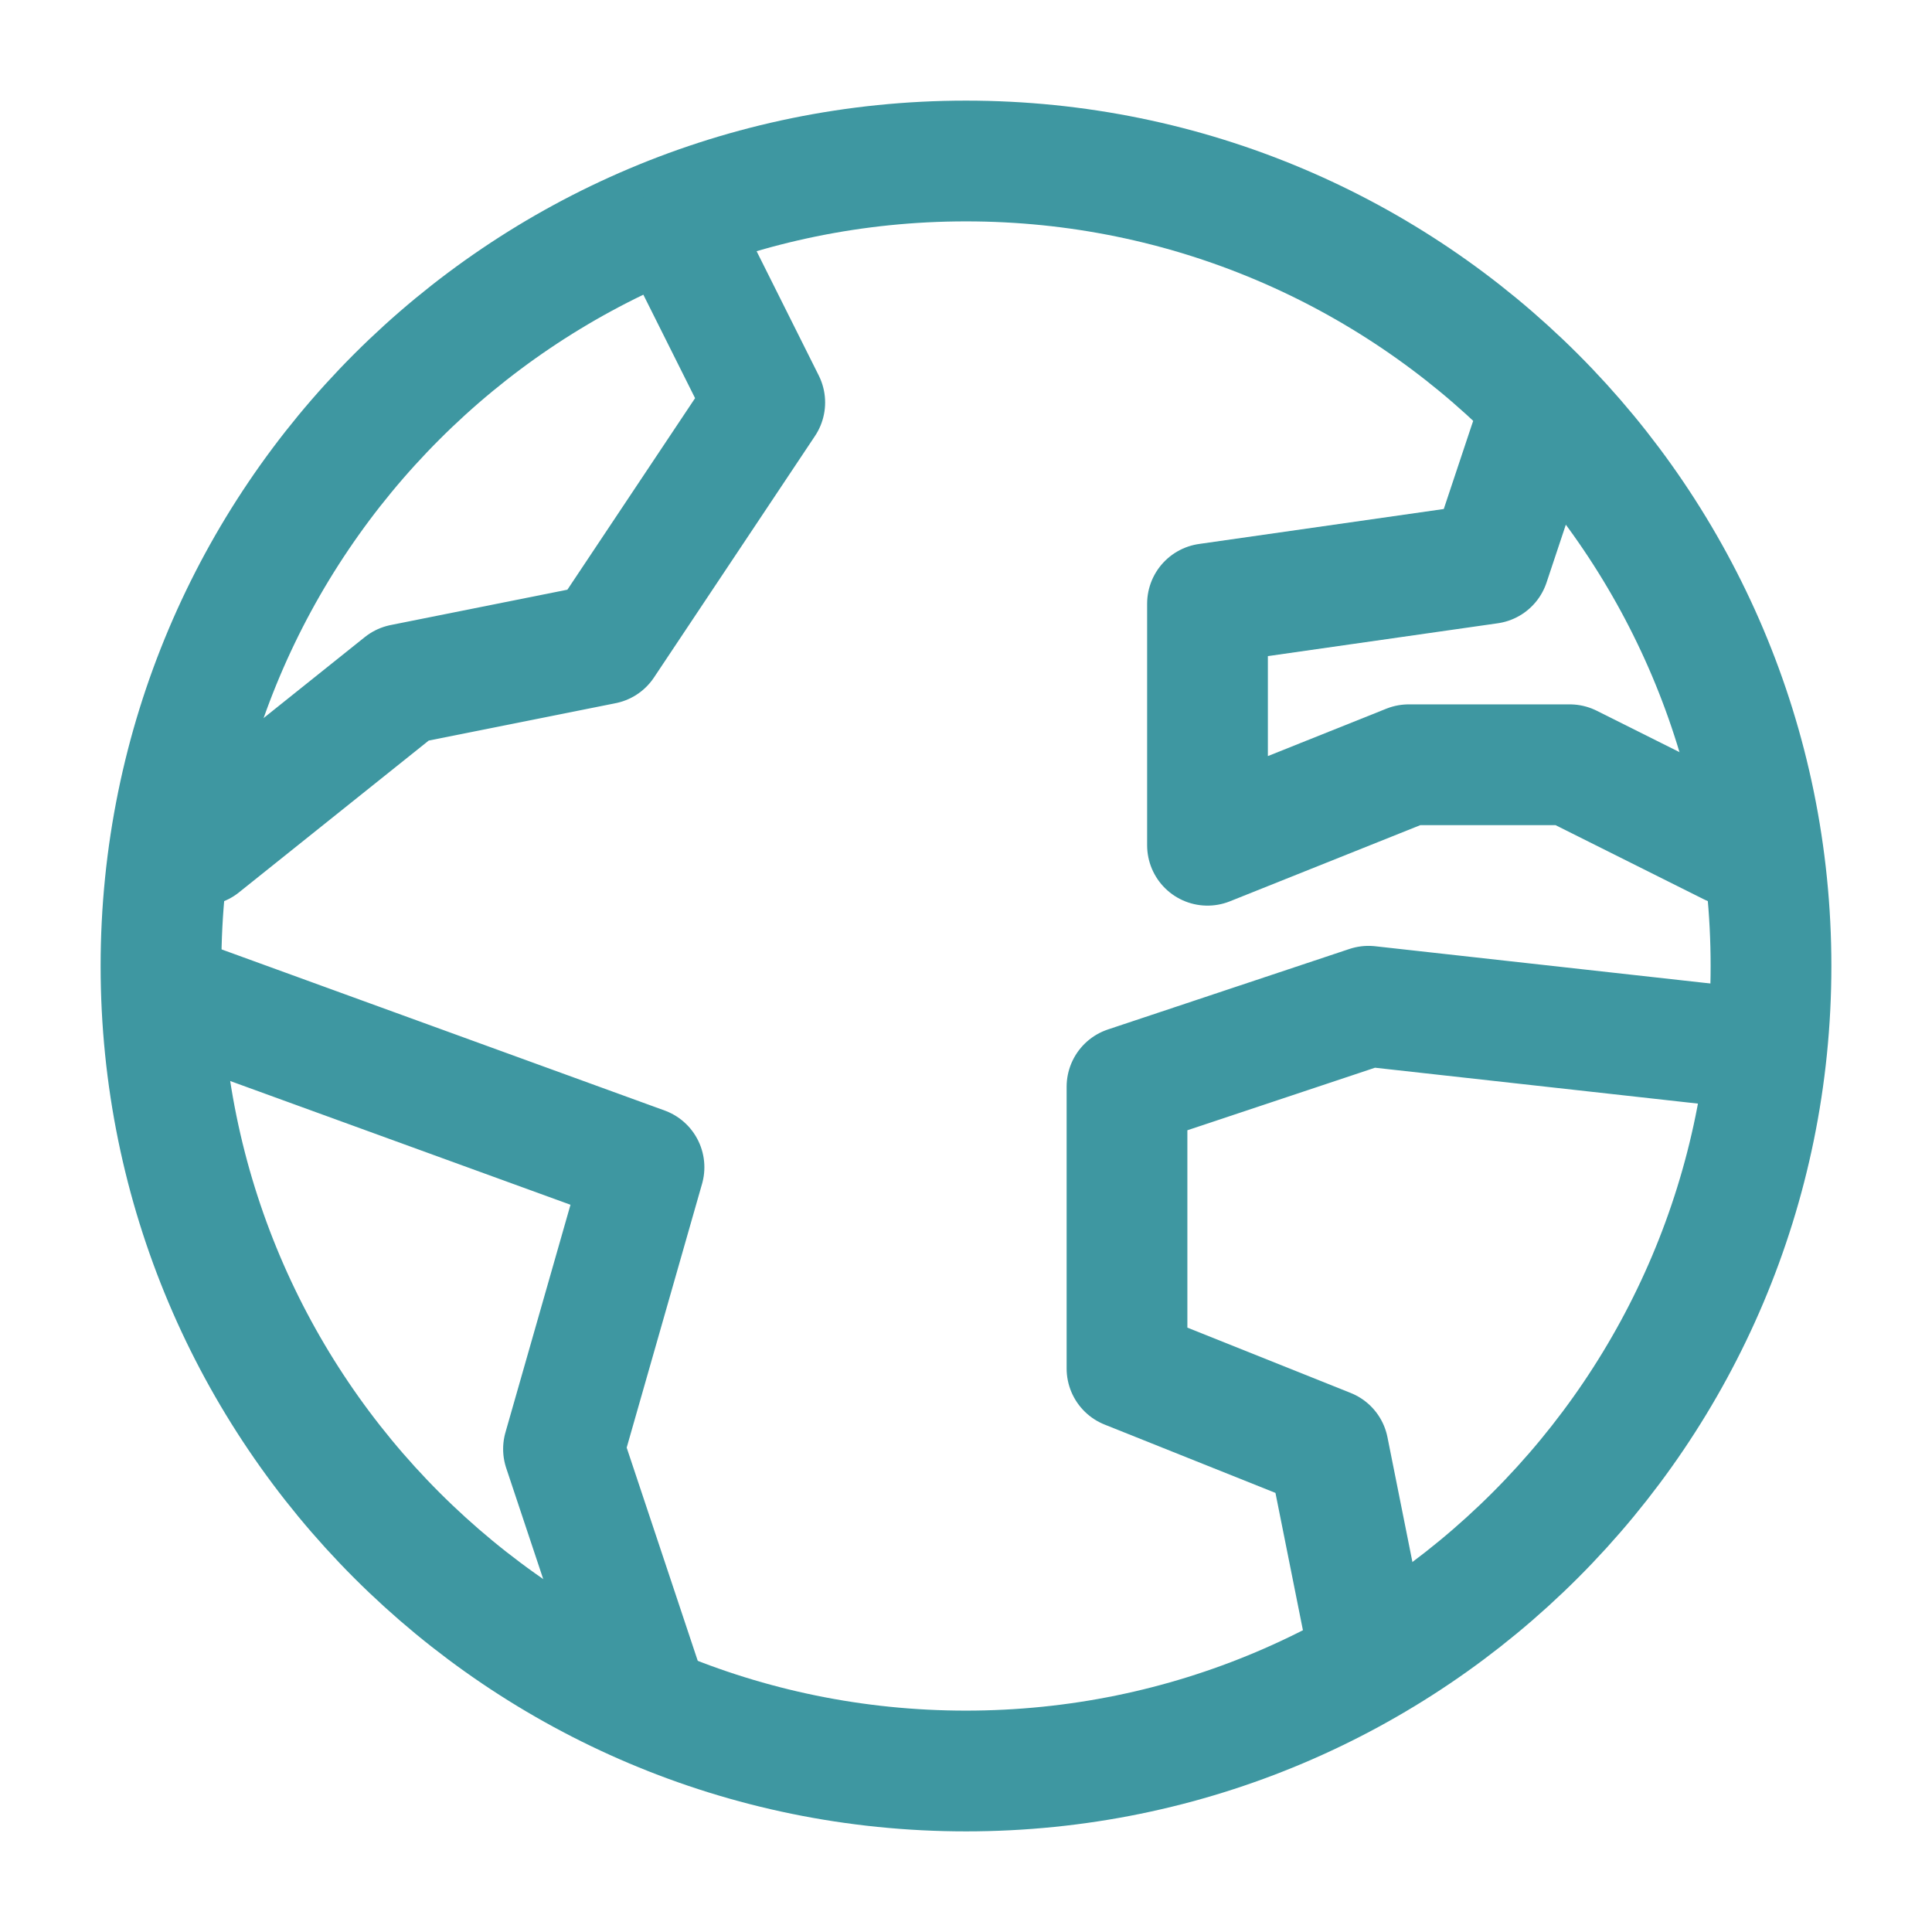
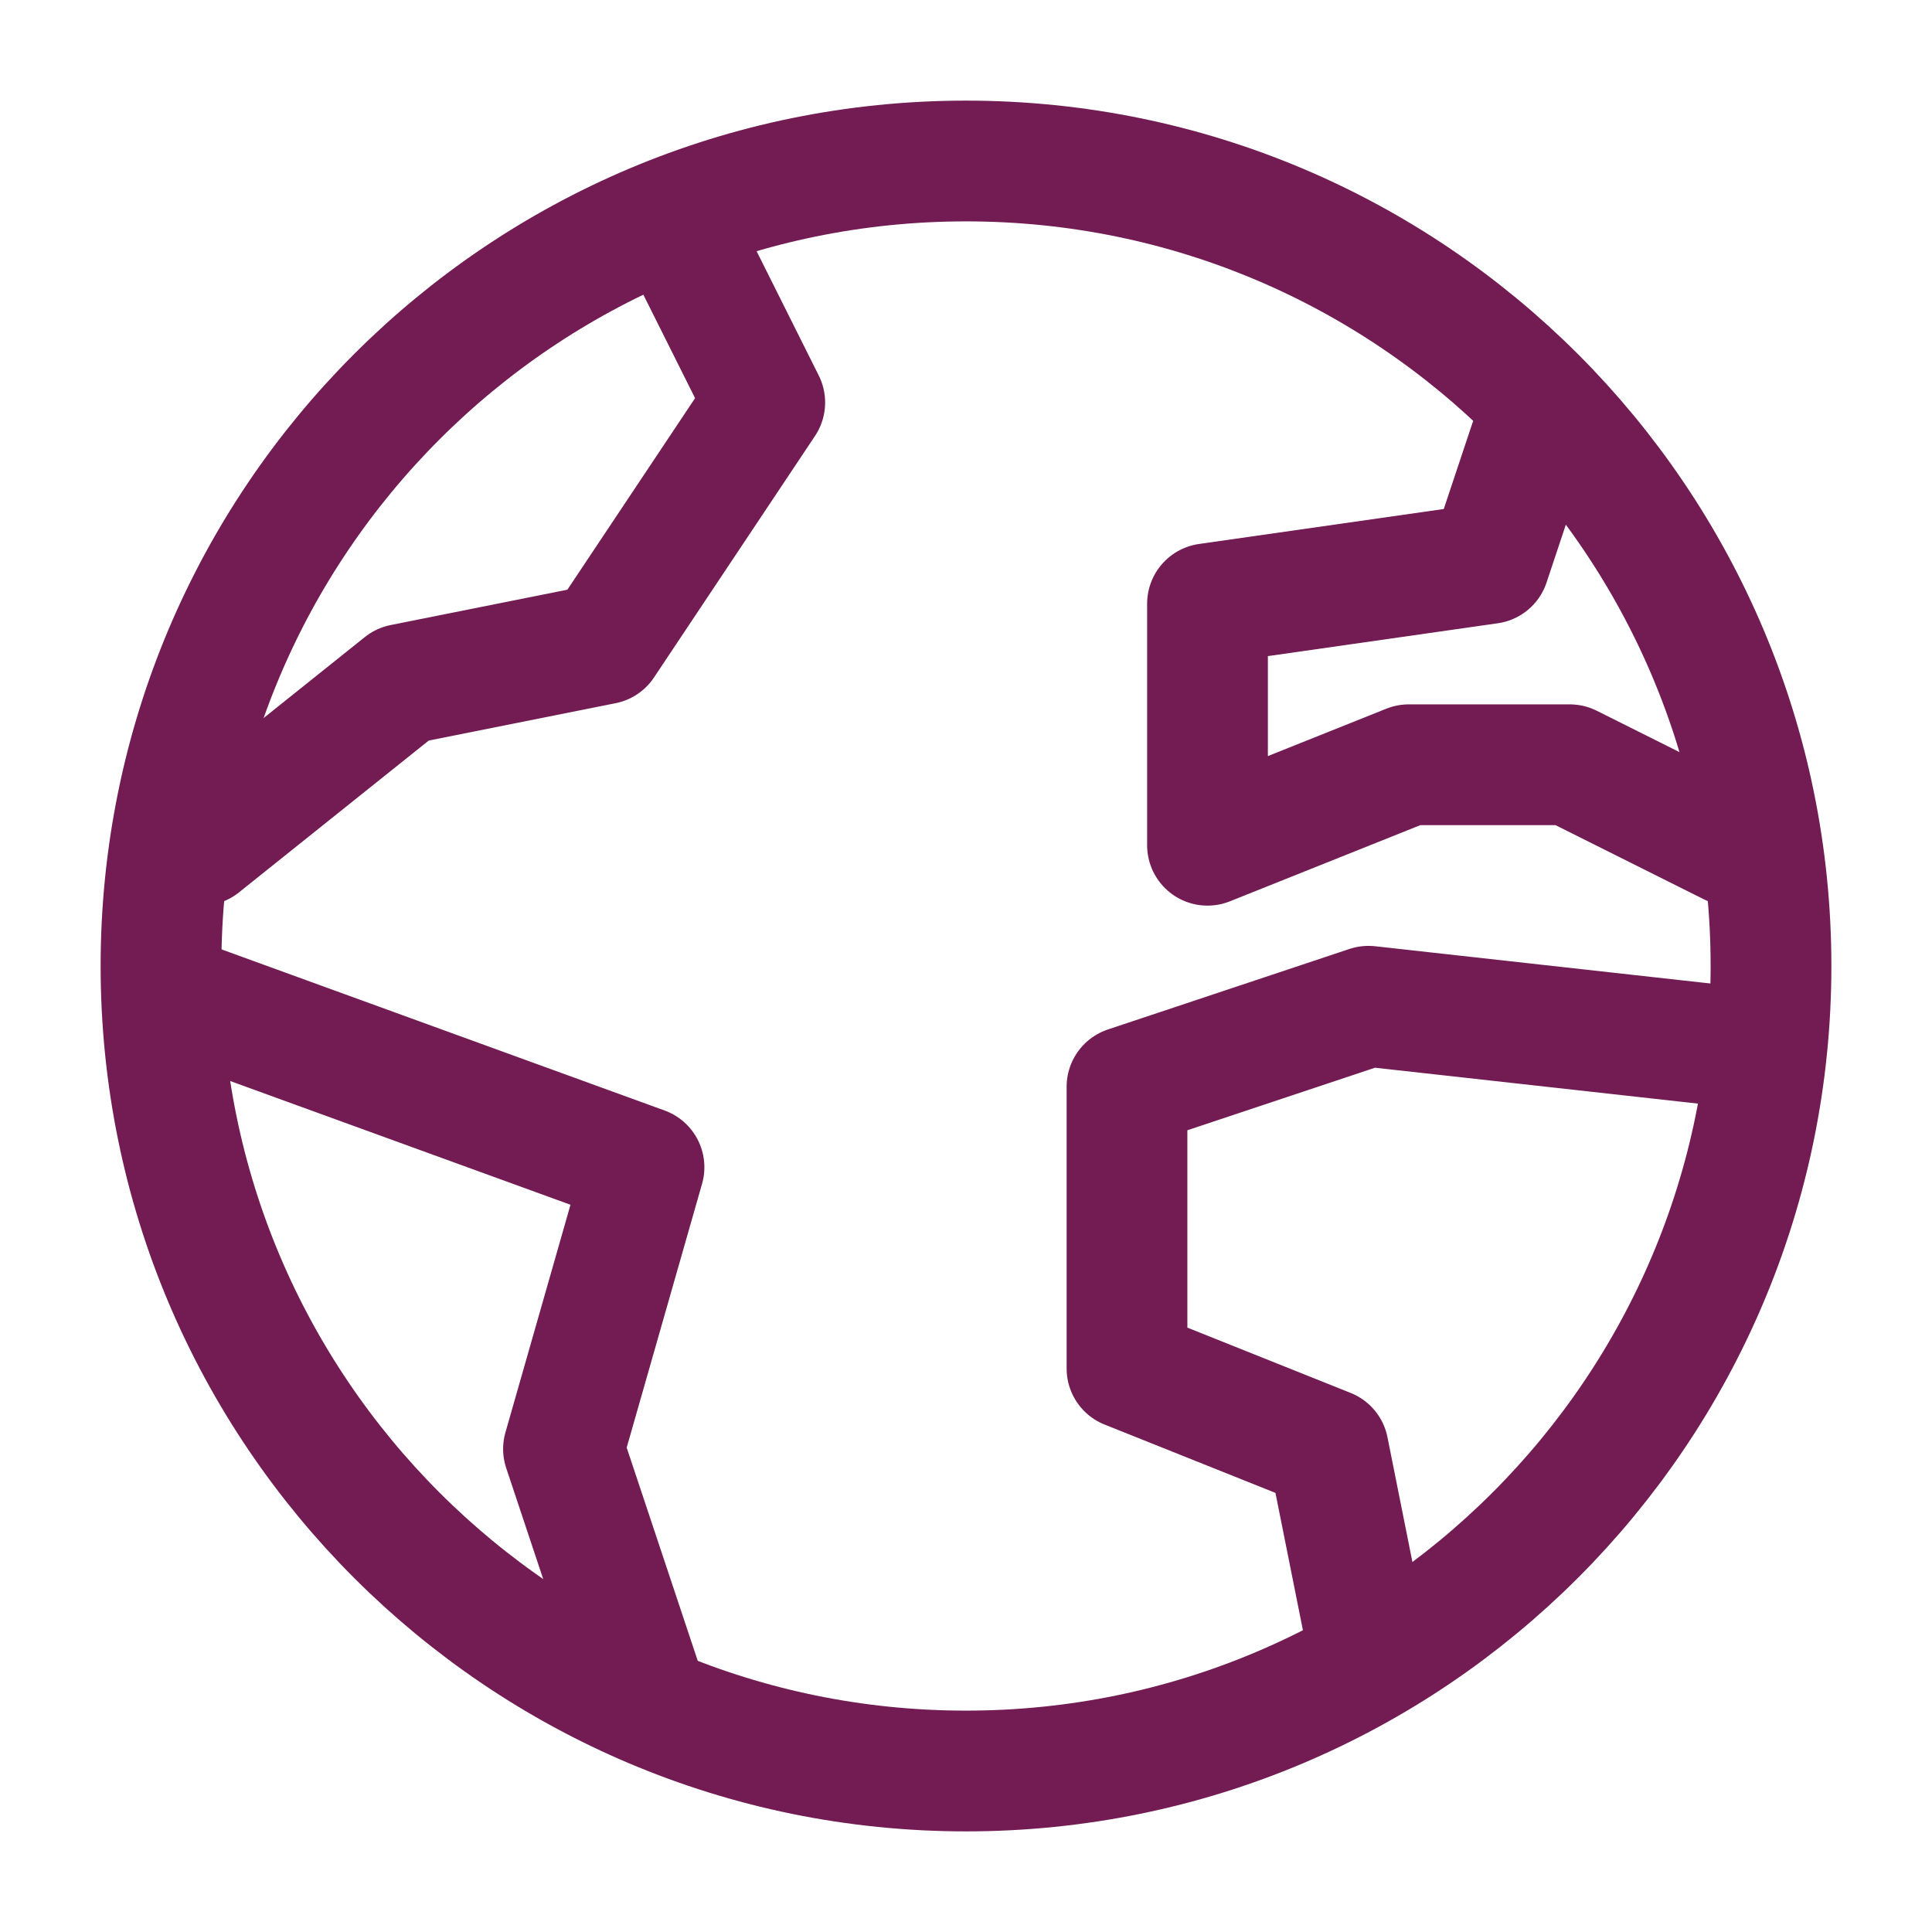
<svg xmlns="http://www.w3.org/2000/svg" width="70px" stroke-width="1.5" viewBox="0 0 24 24" fill="none">
-   <path d="M12 22c5.523 0 10-4.477 10-10S17.523 2 12 2 2 6.477 2 12s4.477 10 10 10z" stroke="#3E97A1" stroke-width="1.5" stroke-linecap="round" stroke-linejoin="round" />
-   <path d="M2.5 12.5l5.5 2L7 18l1 3M17 20.5l-.5-2.5-2.5-1v-3.5l3-1 4.5.5M19 5.5L18.5 7l-3.5.5v3l2.5-1h2l2 1M2.5 10.5l2.5-2L7.5 8l2-3-1-2" stroke="#3E97A1" stroke-width="1.5" stroke-linecap="round" stroke-linejoin="round" />
+   <path d="M12 22c5.523 0 10-4.477 10-10S17.523 2 12 2 2 6.477 2 12s4.477 10 10 10z" stroke="#731c53" stroke-width="1.5" stroke-linecap="round" stroke-linejoin="round" />
+   <path d="M2.5 12.5l5.5 2L7 18l1 3M17 20.5l-.5-2.5-2.5-1v-3.5l3-1 4.5.5M19 5.5L18.5 7l-3.5.5v3l2.5-1h2l2 1M2.5 10.5l2.5-2L7.5 8l2-3-1-2" stroke="#731c53" stroke-width="1.5" stroke-linecap="round" stroke-linejoin="round" />
</svg>
